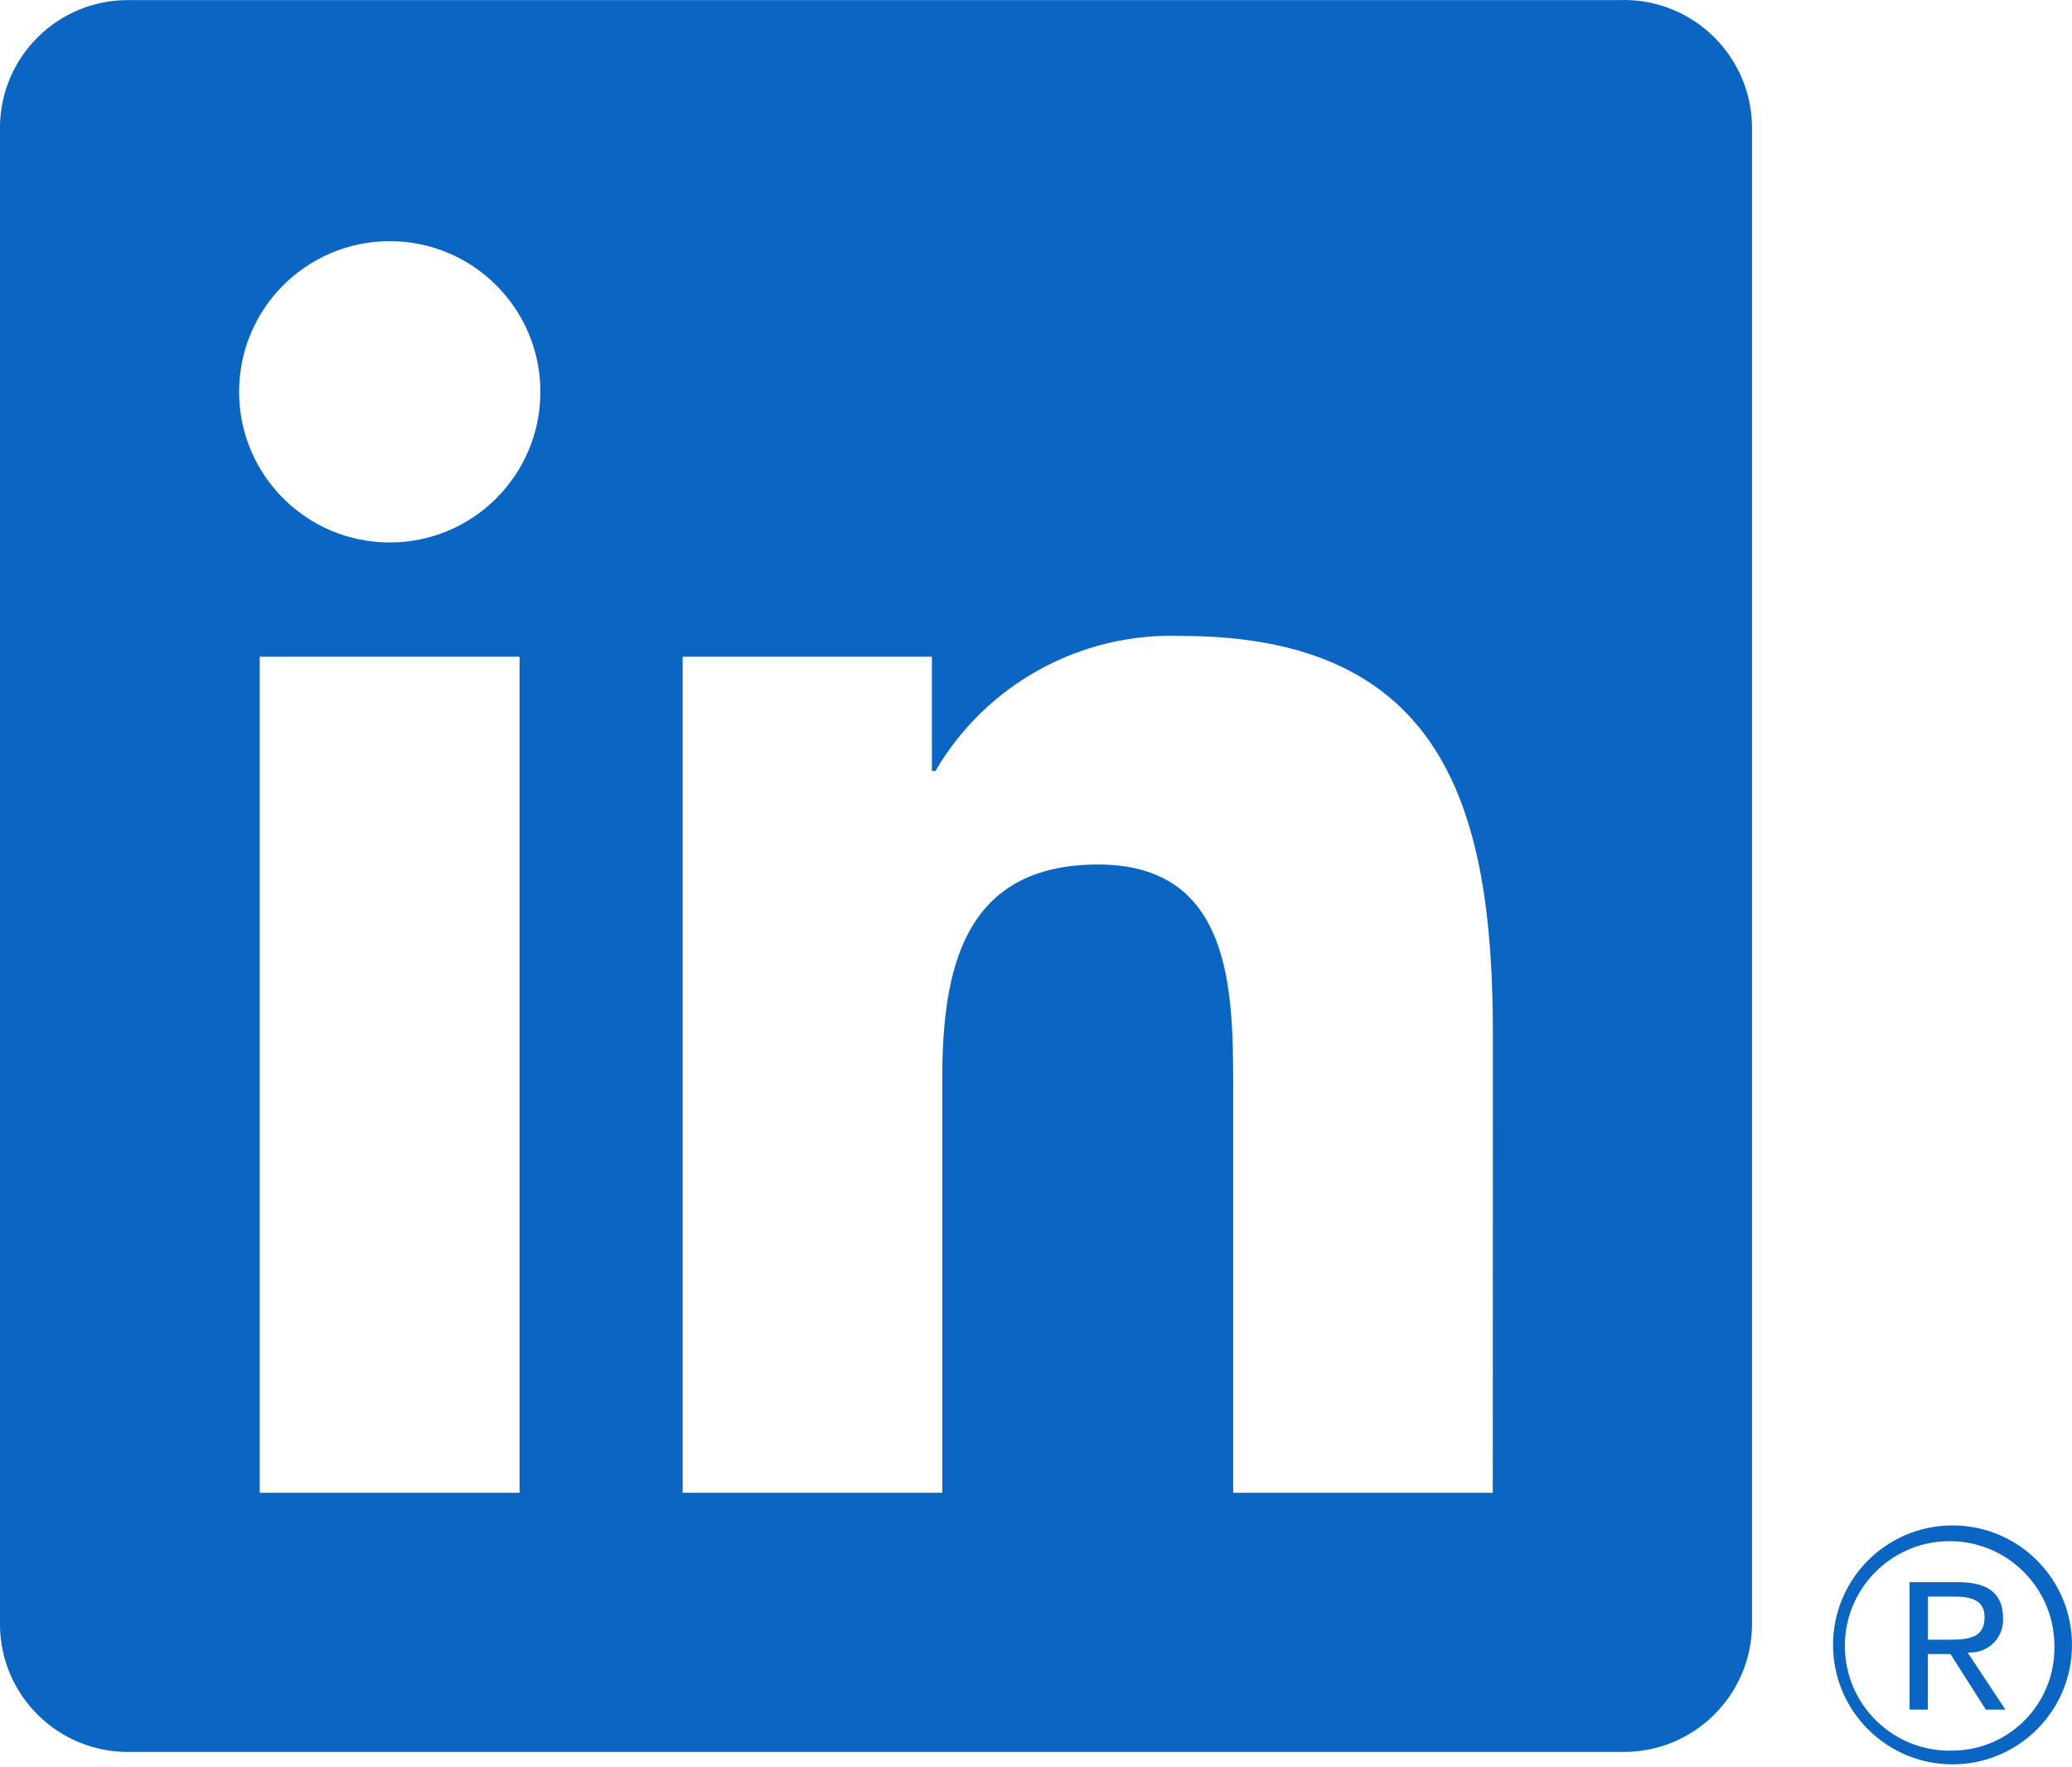
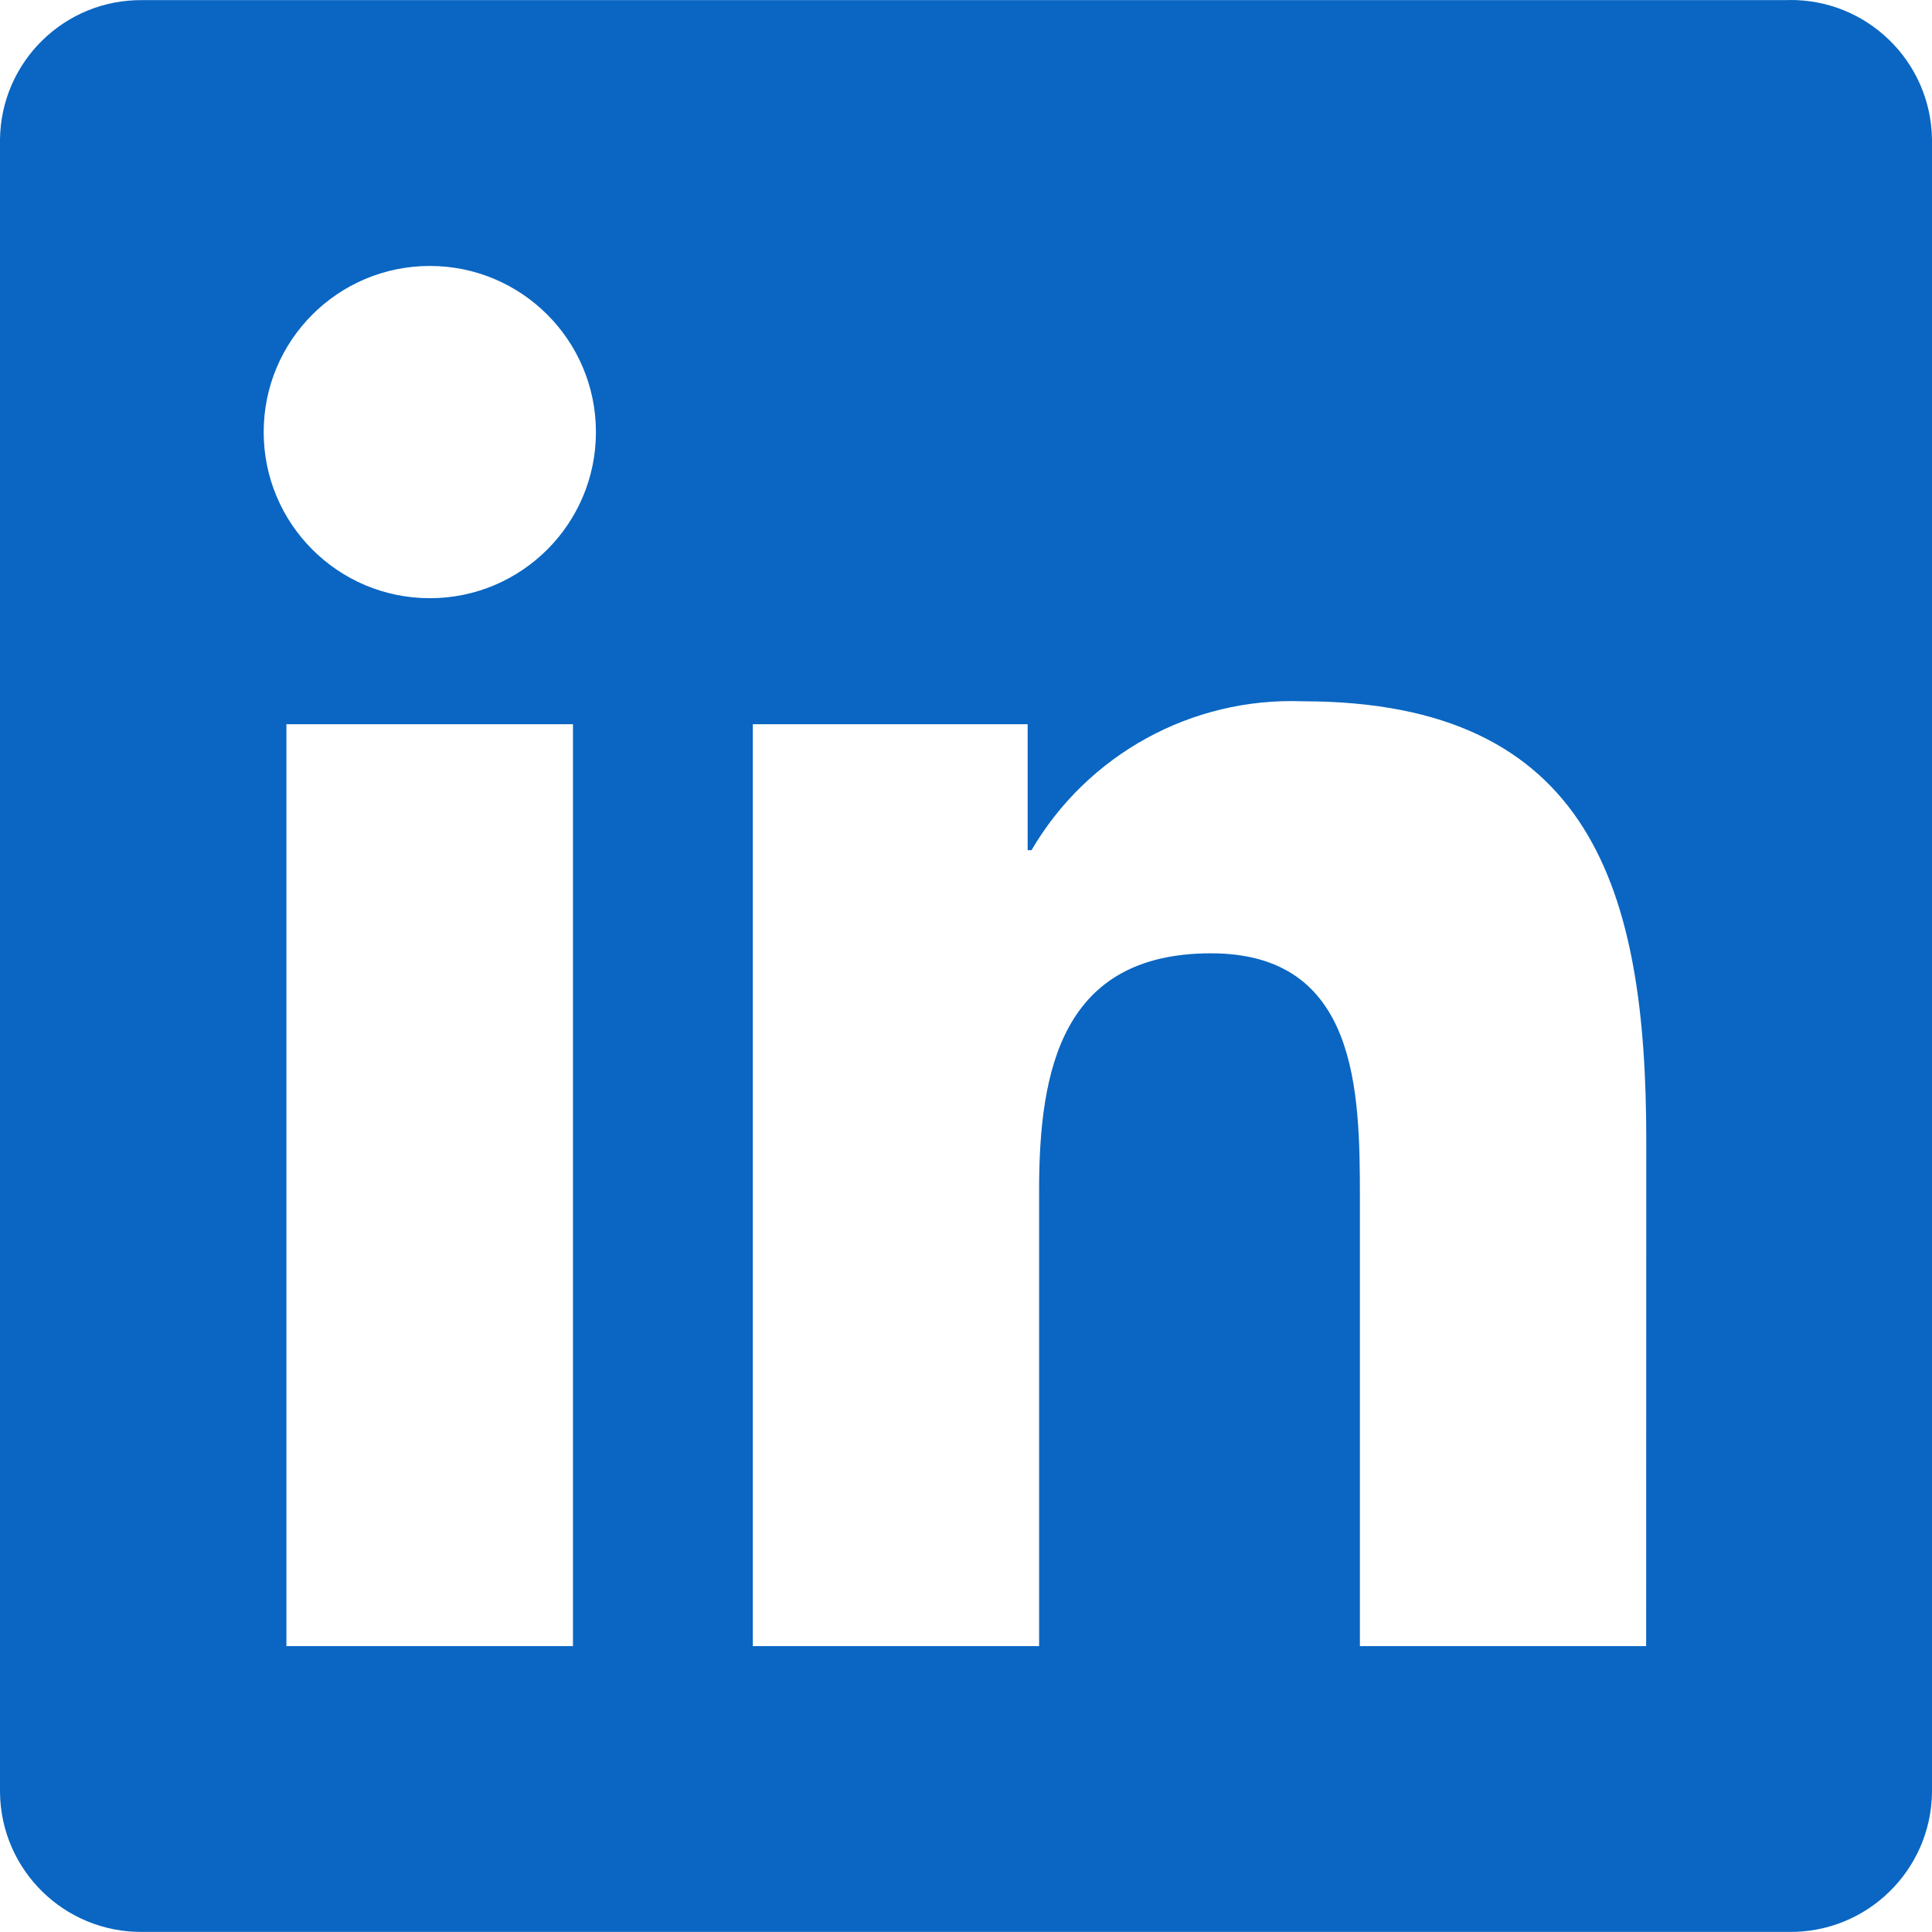
- <svg xmlns="http://www.w3.org/2000/svg" id="Group_1282" data-name="Group 1282" width="76.624" height="65.326" viewBox="0 0 76.624 65.326">
-   <path id="Path_2525" data-name="Path 2525" d="M1165,274.515a1.2,1.2,0,0,0,1.21-1.269c0-.9-.543-1.33-1.657-1.33h-1.8v4.712h.677v-2.054h.832l.019.025,1.291,2.029h.724l-1.389-2.1Zm-.783-.472h-.785V272.45h.995c.514,0,1.1.084,1.1.757,0,.774-.593.836-1.314.836" transform="translate(-1092.136 -213.406)" fill="#0a66c2">
-  </path>
-   <path id="Path_2520" data-name="Path 2520" d="M958.98,112.559h-9.6V97.525c0-3.585-.064-8.2-4.993-8.2-5,0-5.765,3.906-5.765,7.939v15.294h-9.6V81.642h9.216v4.225h.129a10.1,10.1,0,0,1,9.093-4.994c9.73,0,11.524,6.4,11.524,14.726ZM918.19,77.416a5.571,5.571,0,1,1,5.57-5.572,5.571,5.571,0,0,1-5.57,5.572m4.8,35.143h-9.61V81.642h9.61Zm40.776-55.2h-55.21a4.728,4.728,0,0,0-4.781,4.67v55.439a4.731,4.731,0,0,0,4.781,4.675h55.21a4.741,4.741,0,0,0,4.8-4.675V62.025a4.738,4.738,0,0,0-4.8-4.67" transform="translate(-903.776 -57.355)" fill="#0a66c2">
-  </path>
-   <path id="Path_2526" data-name="Path 2526" d="M1156.525,264.22a4.418,4.418,0,1,0,.085,0h-.085m0,8.33a3.874,3.874,0,1,1,3.809-3.938c0,.022,0,.043,0,.065a3.791,3.791,0,0,1-3.708,3.871h-.1" transform="translate(-1084.362 -207.809)" fill="#0a66c2">
-  </path>
+ <svg xmlns="http://www.w3.org/2000/svg" viewBox="-0.001 -0 64.791 64.789">
+   <path d="M958.98,112.559h-9.6V97.525c0-3.585-.064-8.2-4.993-8.2-5,0-5.765,3.906-5.765,7.939v15.294h-9.6V81.642h9.216v4.225h.129a10.1,10.1,0,0,1,9.093-4.994c9.73,0,11.524,6.4,11.524,14.726ZM918.19,77.416a5.571,5.571,0,1,1,5.57-5.572,5.571,5.571,0,0,1-5.57,5.572m4.8,35.143h-9.61V81.642h9.61Zm40.776-55.2h-55.21a4.728,4.728,0,0,0-4.781,4.67v55.439a4.731,4.731,0,0,0,4.781,4.675h55.21a4.741,4.741,0,0,0,4.8-4.675V62.025a4.738,4.738,0,0,0-4.8-4.67" transform="translate(-903.776 -57.355)" fill="#0a66c2" />
</svg>
